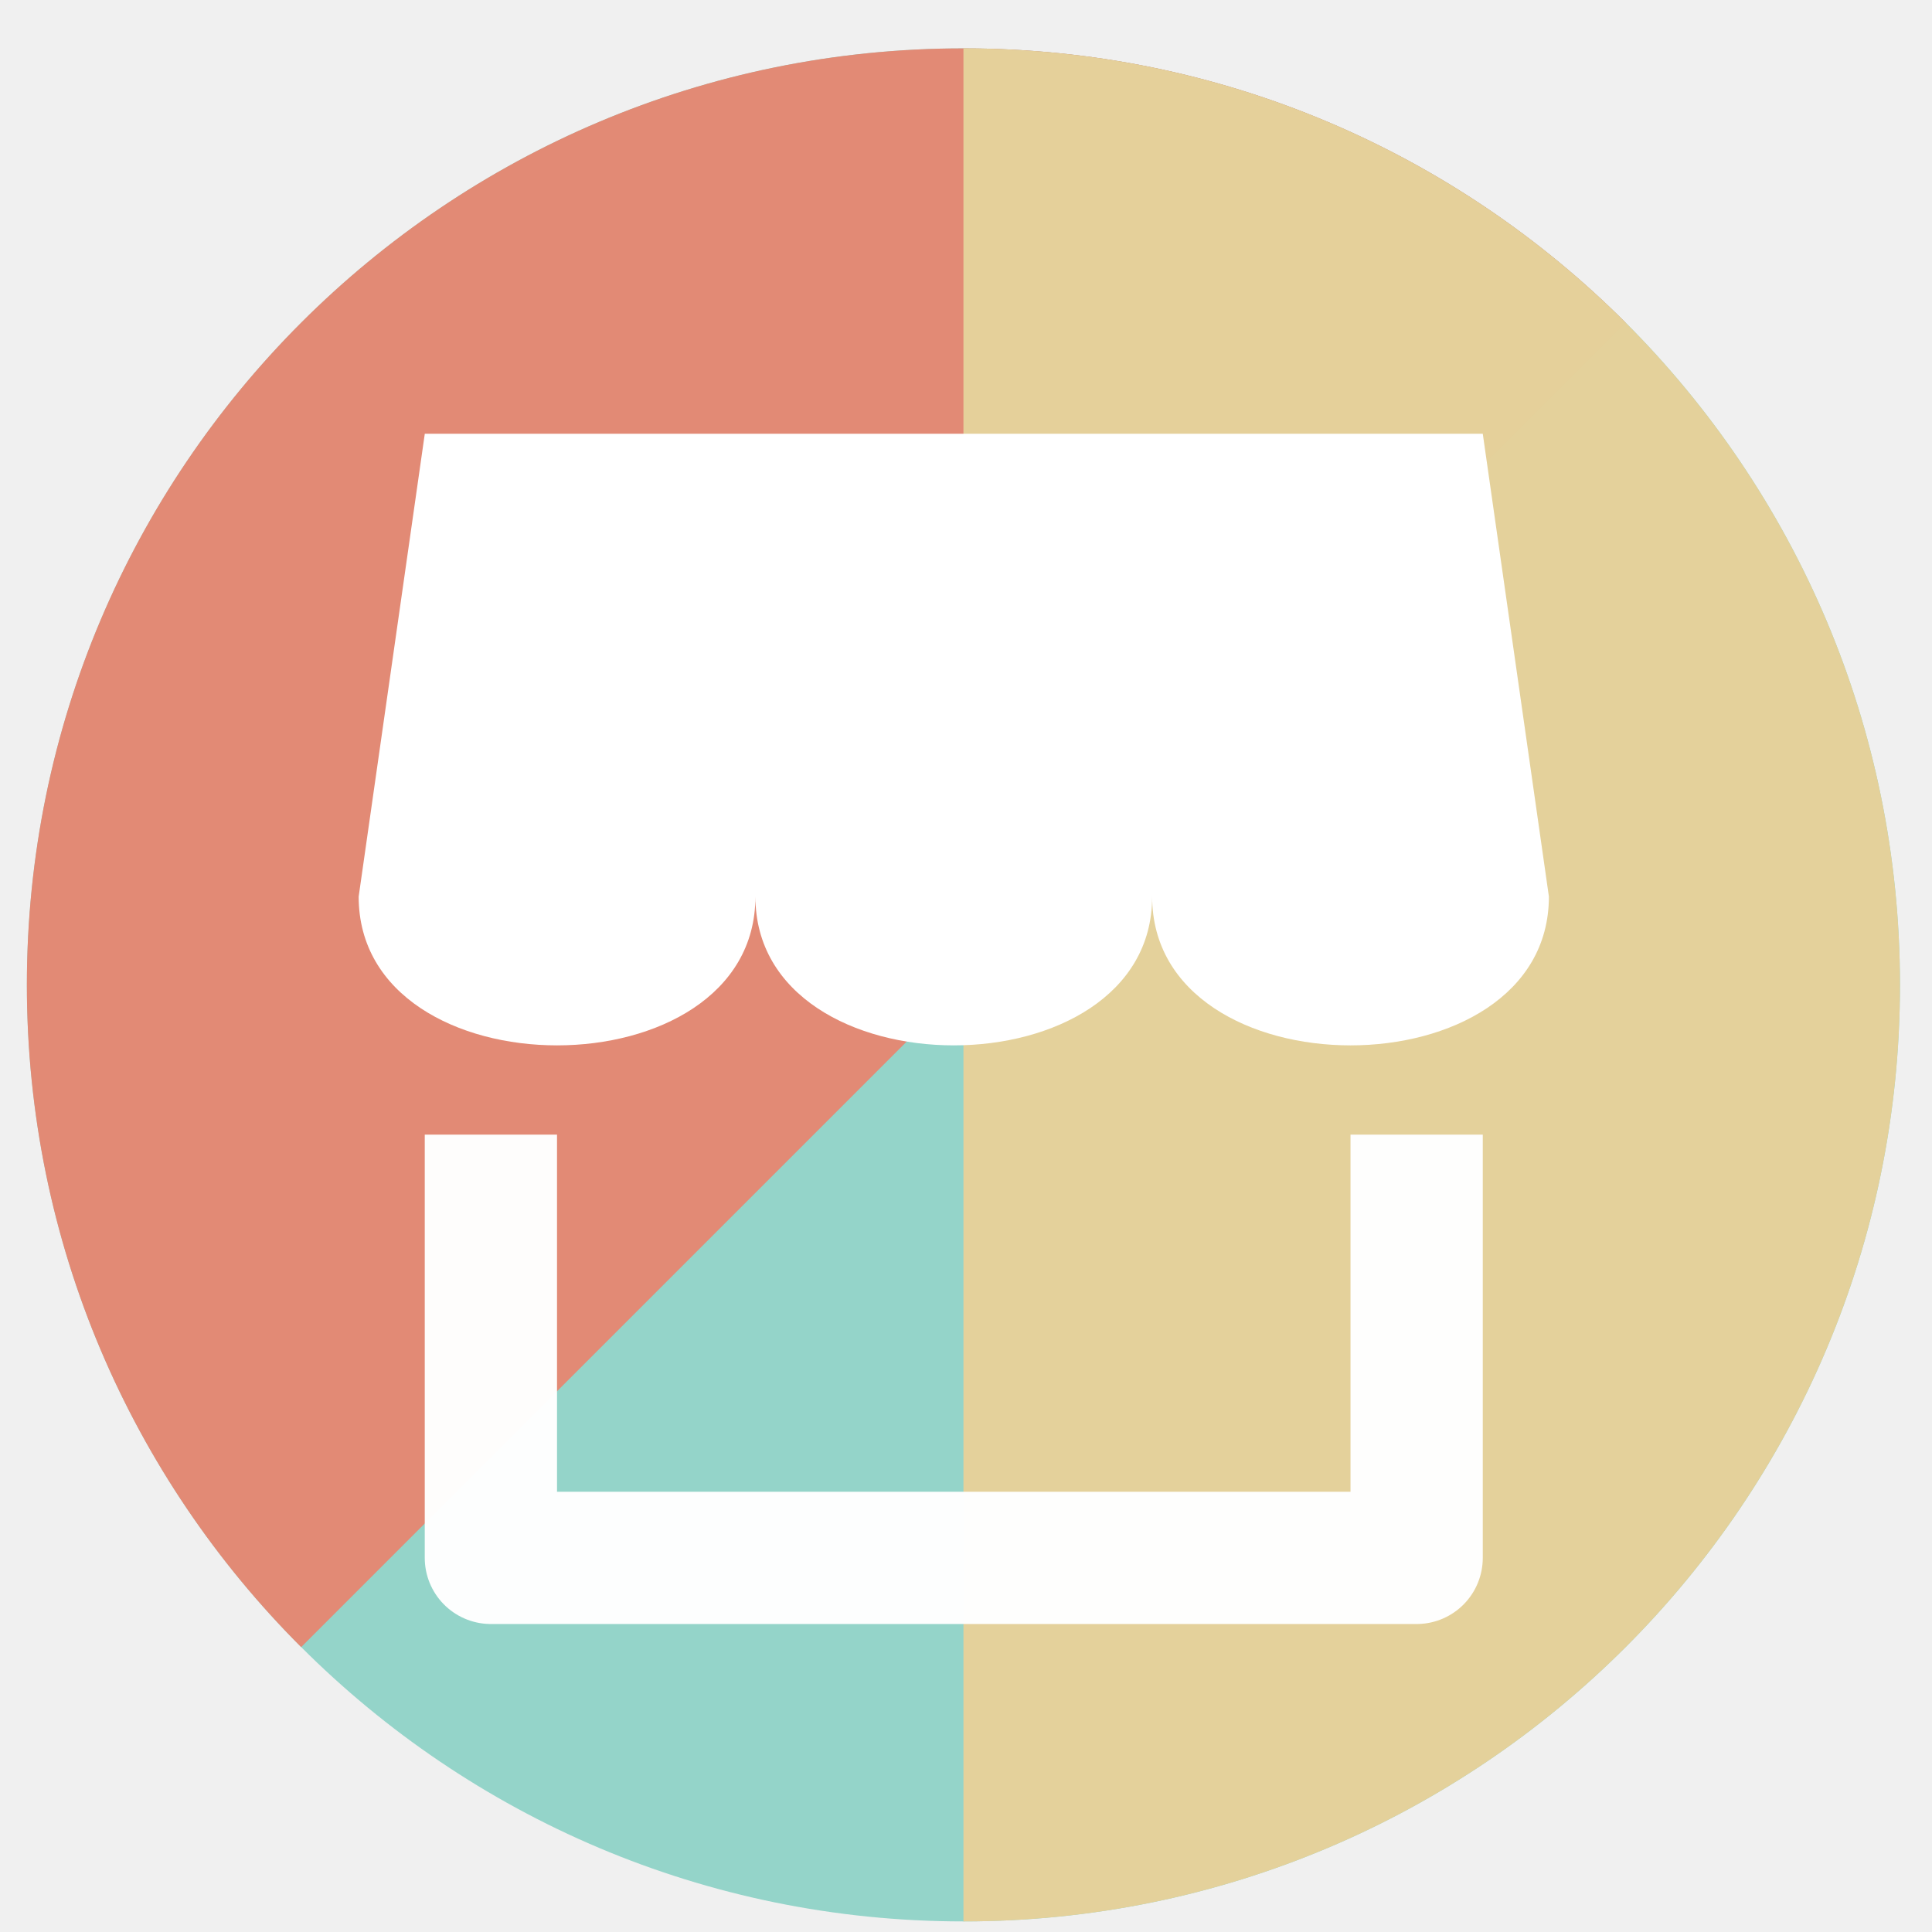
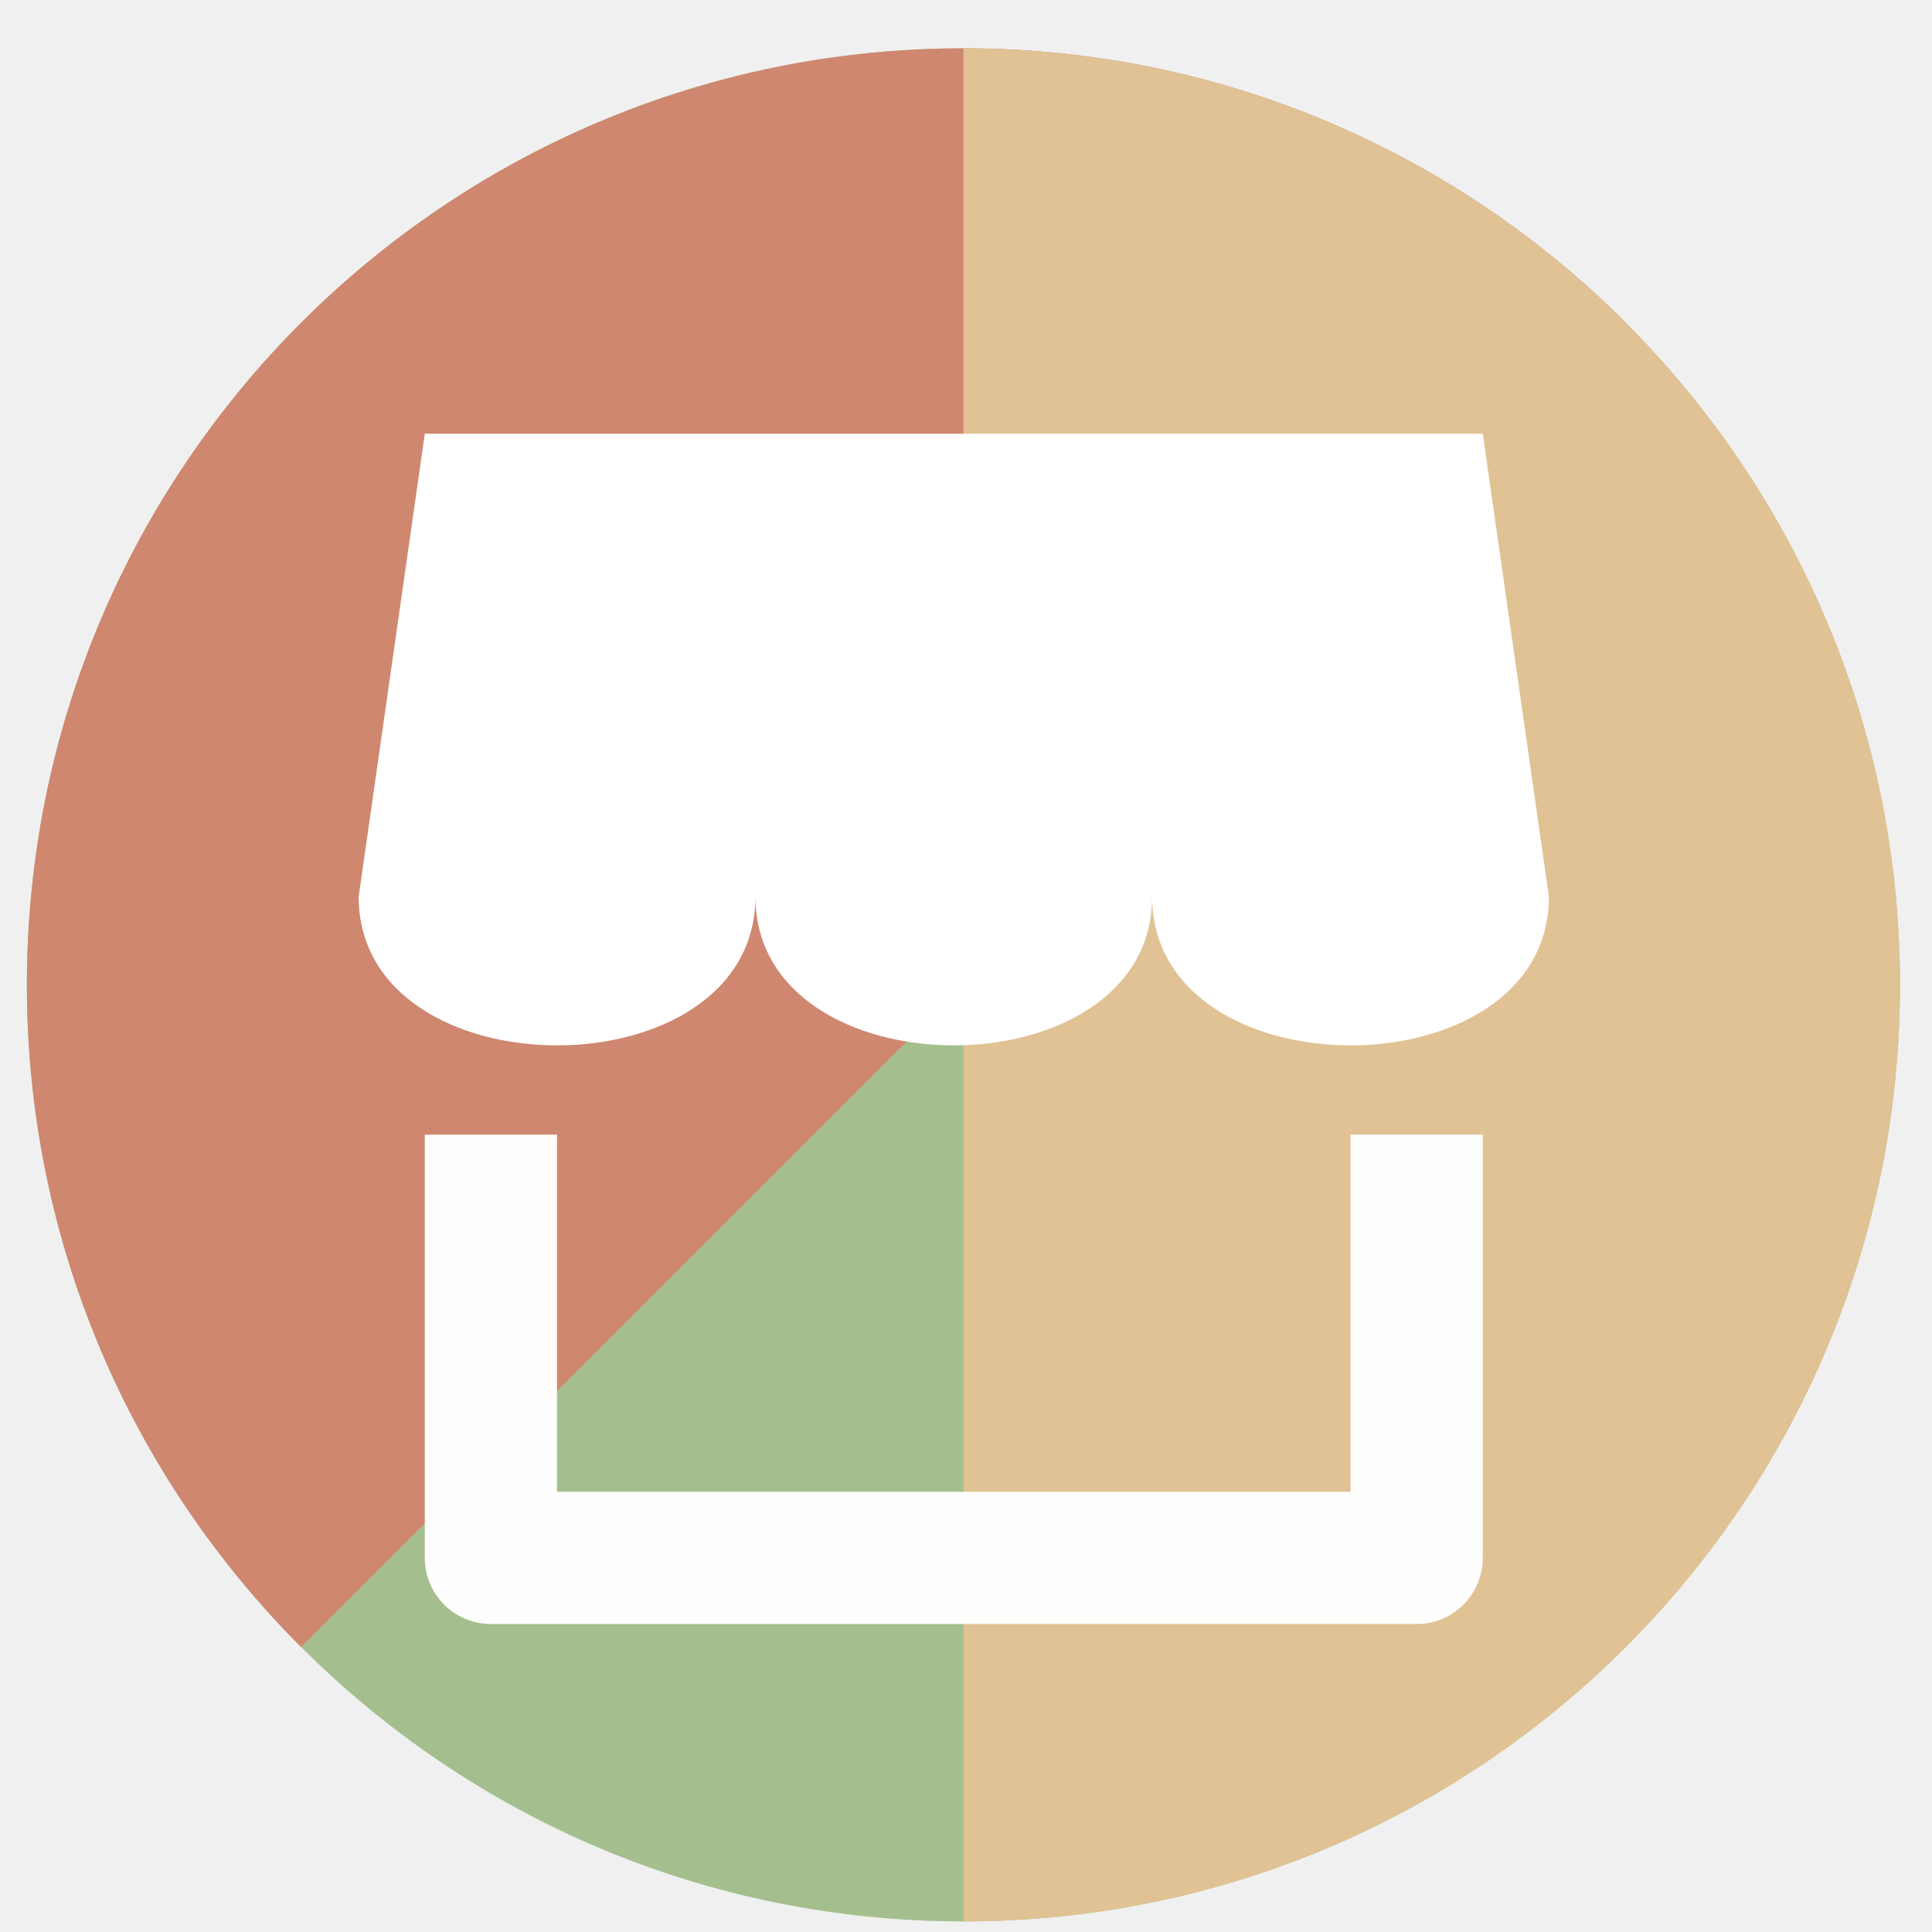
<svg xmlns="http://www.w3.org/2000/svg" height="48" width="48" version="1.1" id="svg6">
  <defs id="defs10" />
-   <circle cx="23.941" cy="31.535" fill="#5e81ac" opacity=".99" r="13.233" transform="matrix(1.758306 0 0 1.758306 -18.15909 -30.97875)" id="circle2" style="fill:#93d4c9;fill-opacity:1" />
-   <path id="circle835" style="opacity:0.99;fill:#e38974;fill-opacity:1" transform="matrix(1.758306,0,0,1.758306,-18.15909,-30.97875)" d="m 14.583,40.892 c -2.395,-2.395 -3.876,-5.703 -3.876,-9.357 0,-7.308 5.925,-13.233 13.233,-13.233 3.654,0 6.962,1.481 9.357,3.876 z" />
-   <path id="circle832" style="opacity:0.99;fill:#e5d19a;fill-opacity:1" transform="matrix(1.758306,0,0,1.758306,-18.15909,-30.97875)" d="m 37.174,31.535 c 0,7.308 -5.925,13.233 -13.233,13.233 V 18.302 c 7.308,0 13.233,5.925 13.233,13.233 z" />
+   <path id="circle2" style="opacity:0.99;fill:#a3be8c;fill-opacity:1" transform="matrix(1.758306 0 0 1.758306 -18.15909 -30.97875)" d="M 37.174,31.535 A 13.233,13.233 0 0 1 23.941,44.768 13.233,13.233 0 0 1 10.708,31.535 13.233,13.233 0 0 1 23.941,18.302 13.233,13.233 0 0 1 37.174,31.535 Z" />
+   <path id="circle835" style="opacity:0.99;fill:#d08770;fill-opacity:1;stroke-width:1.758" d="M 23.936 1.201 C 11.085 1.201 0.668 11.618 0.668 24.469 C 0.668 30.894 3.272 36.711 7.482 40.922 L 40.389 8.016 C 36.178 3.805 30.361 1.201 23.936 1.201 z " />
+   <path id="circle832" style="opacity:0.99;fill:#e1c395;fill-opacity:1" transform="matrix(1.758306,0,0,1.758306,-18.15909,-30.97875)" d="m 37.174,31.535 c 0,7.308 -5.925,13.233 -13.233,13.233 V 18.302 c 7.308,0 13.233,5.925 13.233,13.233 z" />
  <path d="M 12.196,28.19 V 38.705 H 35.196 V 28.19" fill="none" stroke="#ffffff" stroke-linejoin="round" stroke-width="3.286" id="path8" style="stroke:#ffffff;stroke-opacity:0.977" />
  <path d="m 8.911,22.276 c 0,4.928 9.857,4.928 9.857,0 0,4.928 9.857,4.928 9.857,0 0,4.928 9.857,4.928 9.857,0 L 36.839,10.776 H 10.554 Z" fill="#ffffff" id="path6" style="fill:#ffffffbff;fill-opacity:1;stroke-width:1.643" />
</svg>
